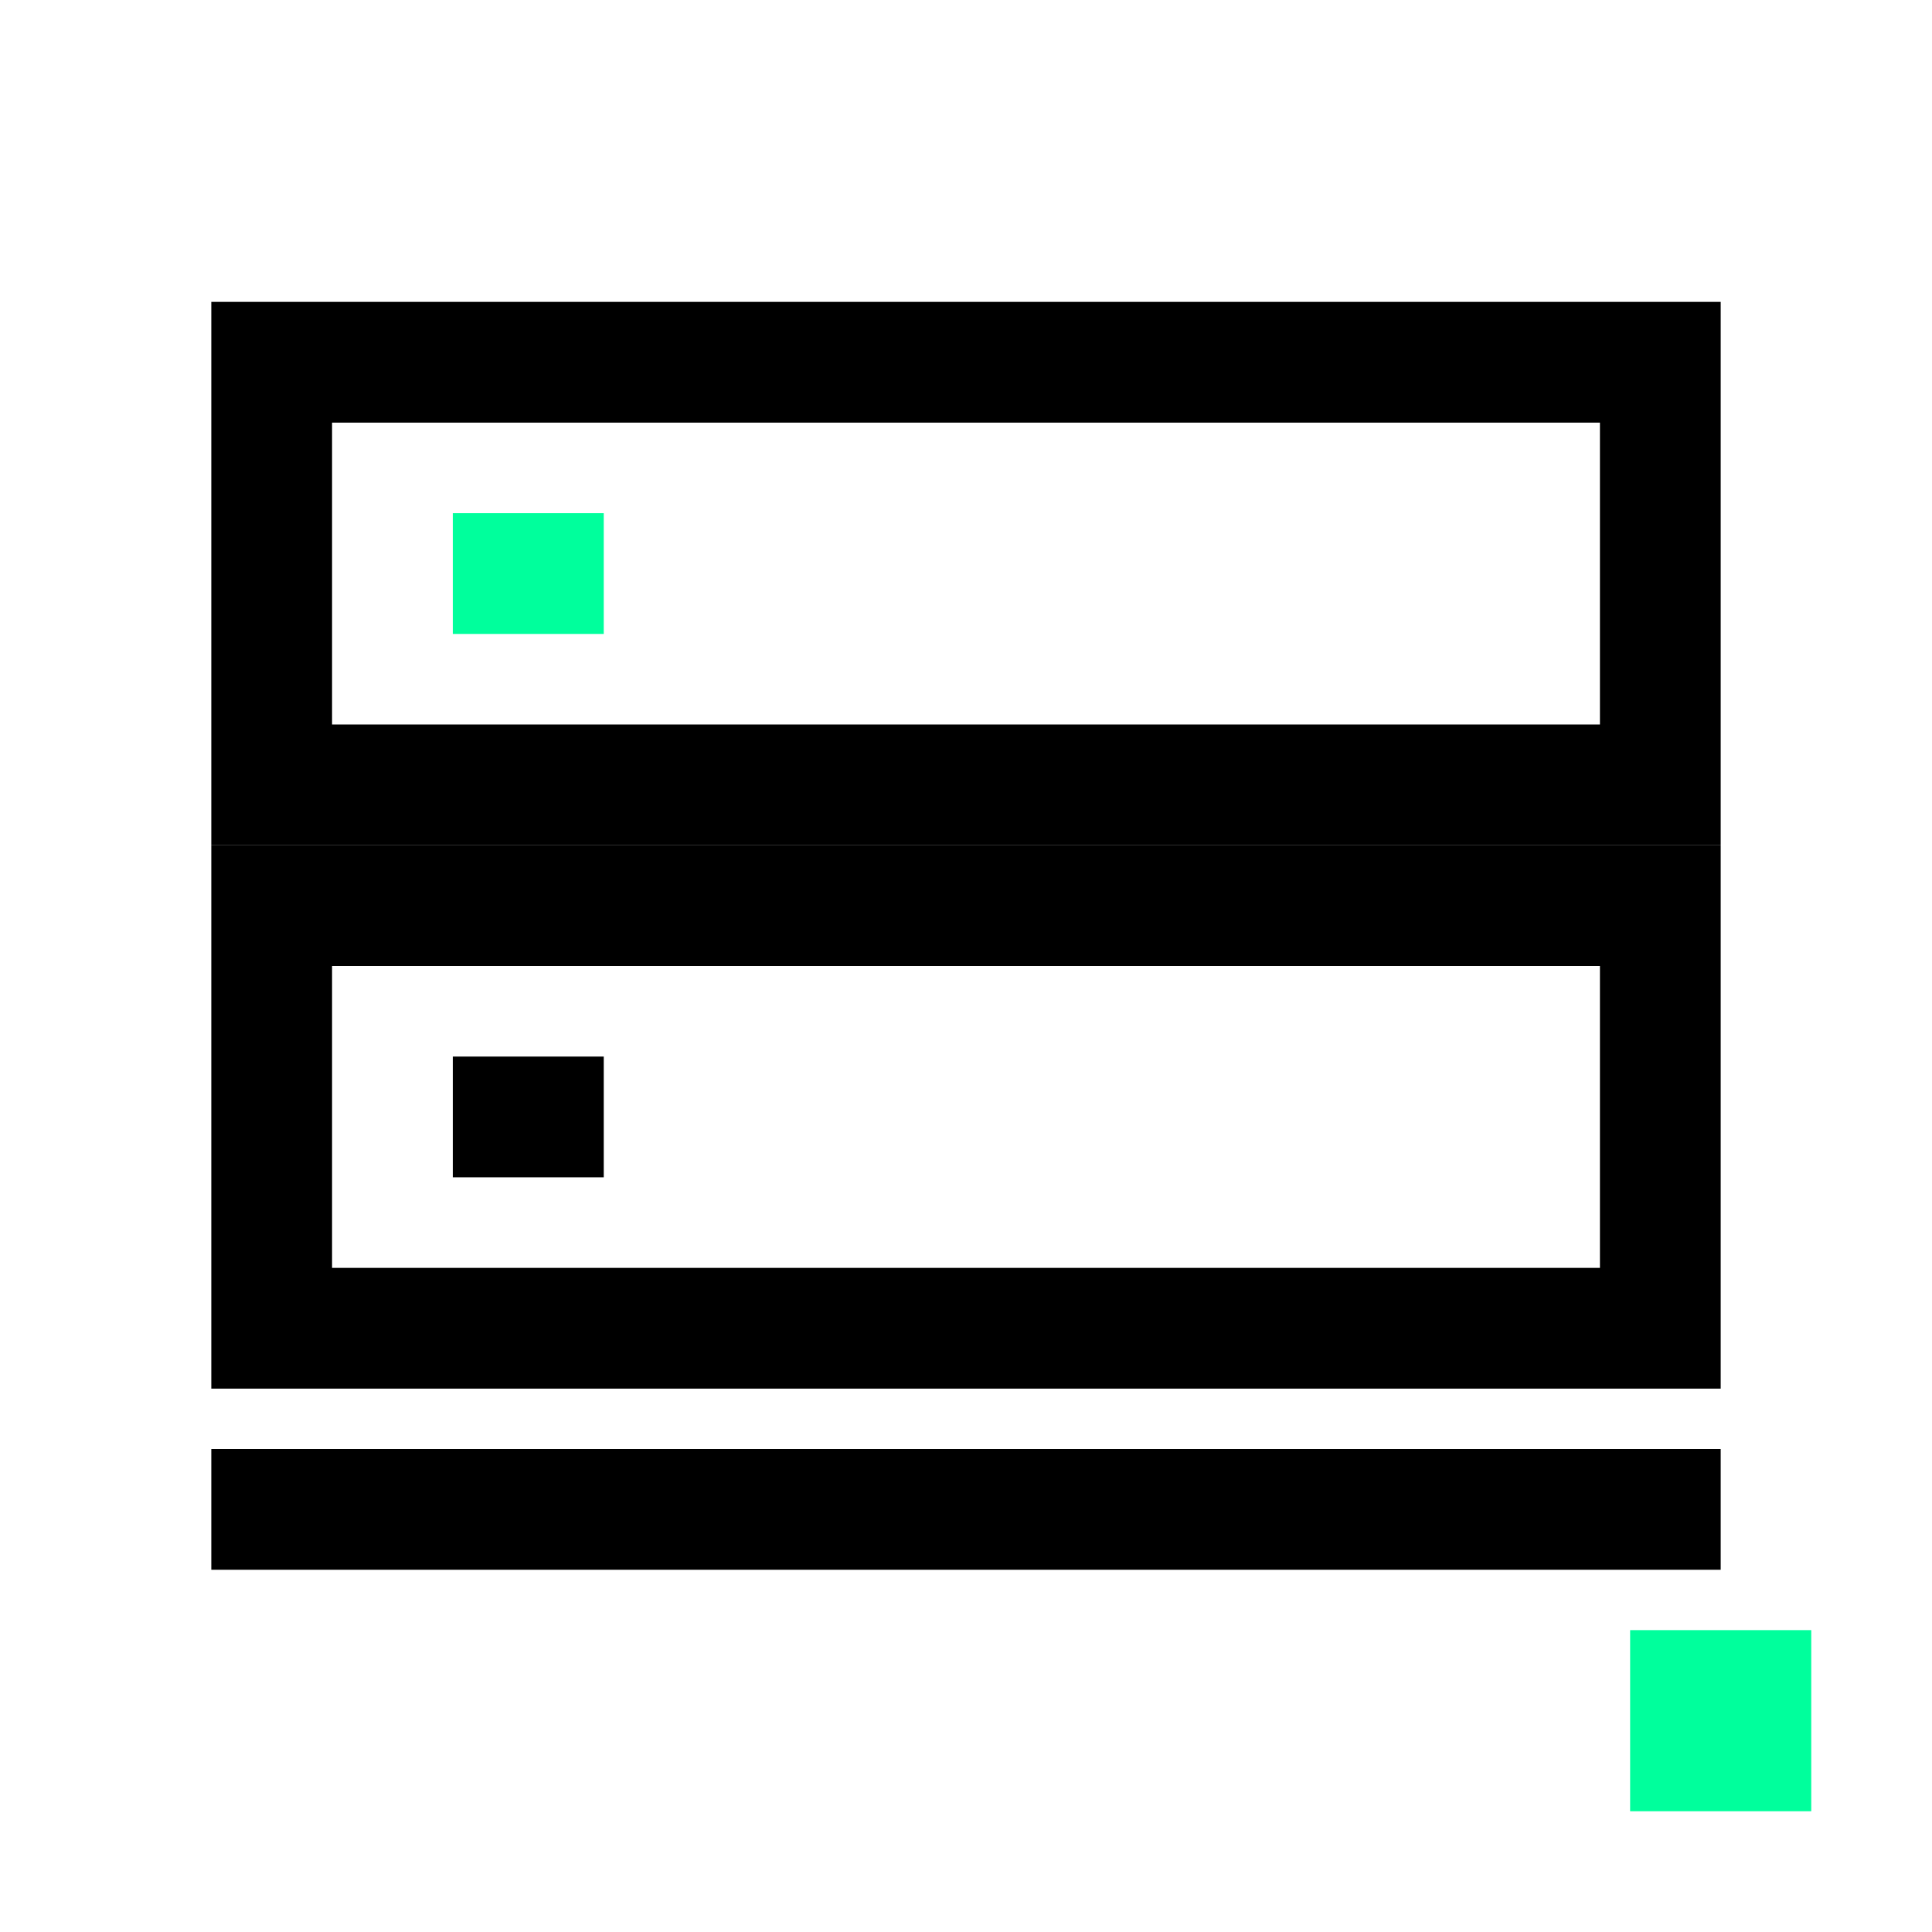
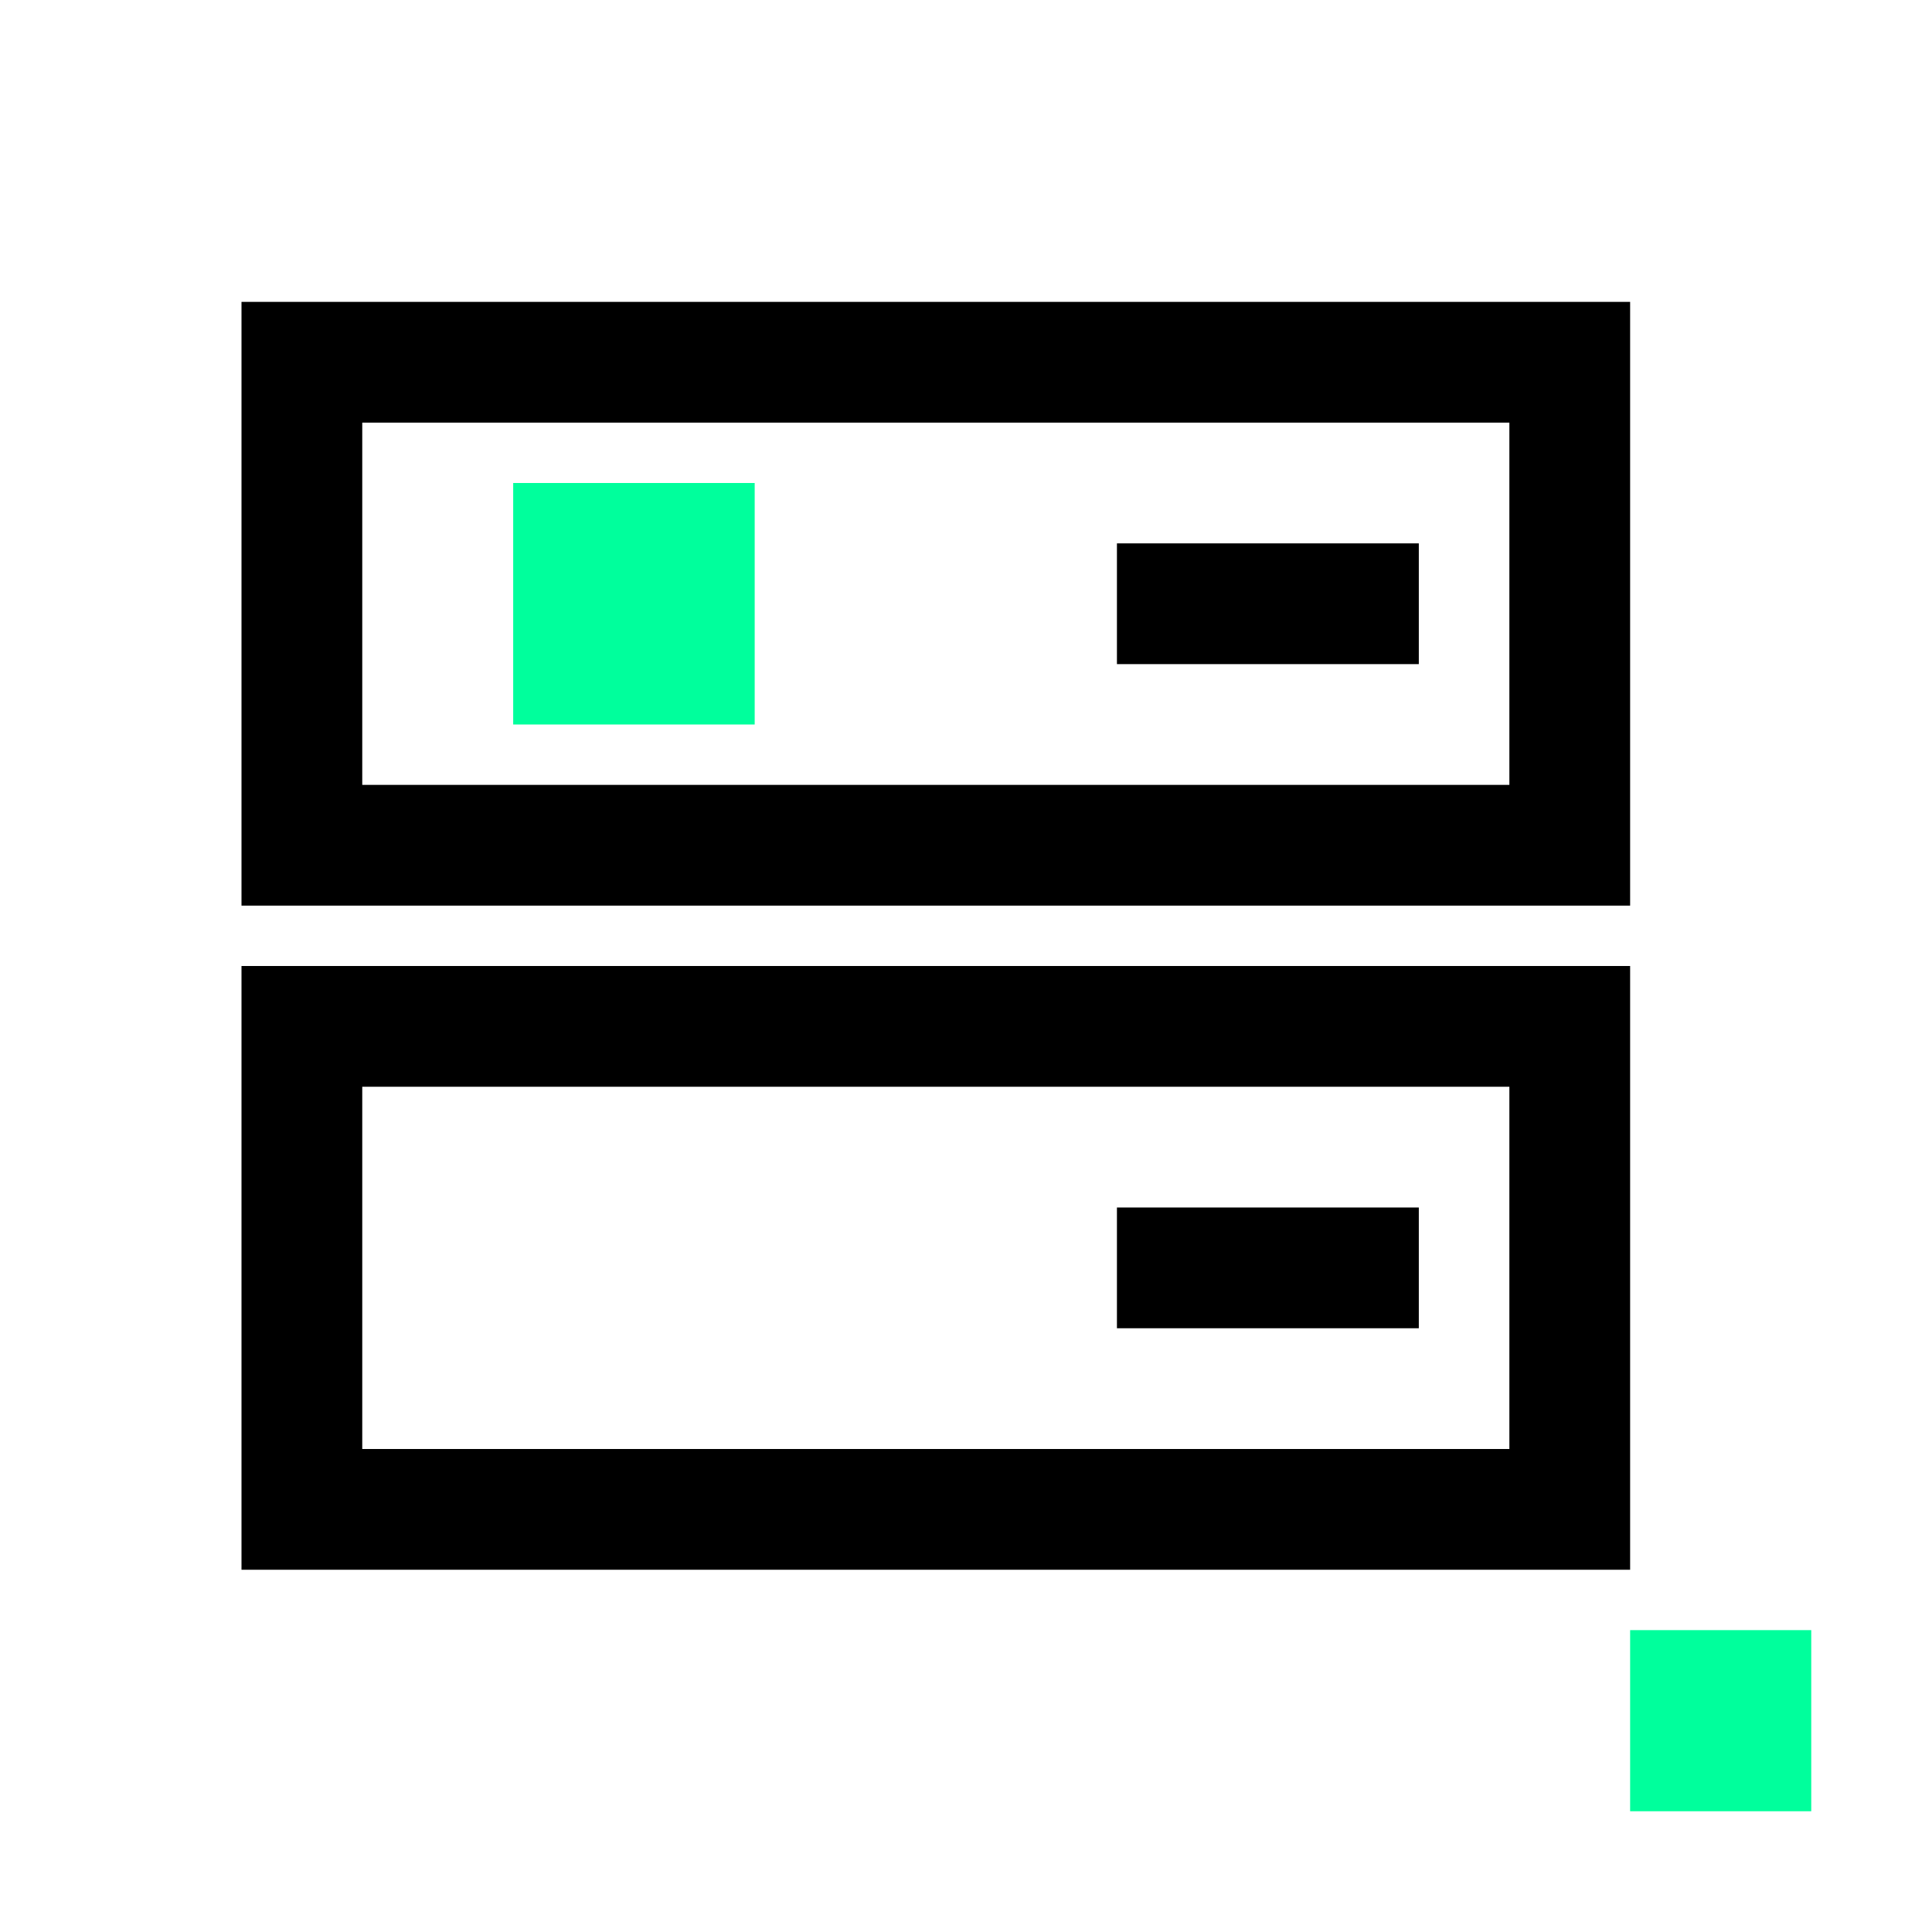
<svg xmlns="http://www.w3.org/2000/svg" viewBox="0 0 64 64" fill="none" stroke="currentColor" stroke-width="4.0" stroke-linecap="square" stroke-linejoin="miter" role="img" aria-label="Server">
-   <rect x="9" y="12" width="46" height="14" />
-   <rect x="9" y="30" width="46" height="14" />
-   <rect x="15" y="17" width="5" height="4" fill="#00FF9C" stroke="none" />
-   <rect x="15" y="35" width="5" height="4" fill="currentColor" stroke="none" />
-   <path d="M9 50 L55 50" />
+   <rect x="10" y="12" width="42" height="16" />
+   <rect x="10" y="34" width="42" height="16" />
+   <path d="M39 20 L45 20" />
+   <path d="M39 42 L45 42" />
+   <rect x="17" y="16" width="8" height="8" fill="#00FF9C" stroke="none" />
  <rect x="54" y="54" width="6" height="6" fill="#00FF9C" stroke="none" />
</svg>
